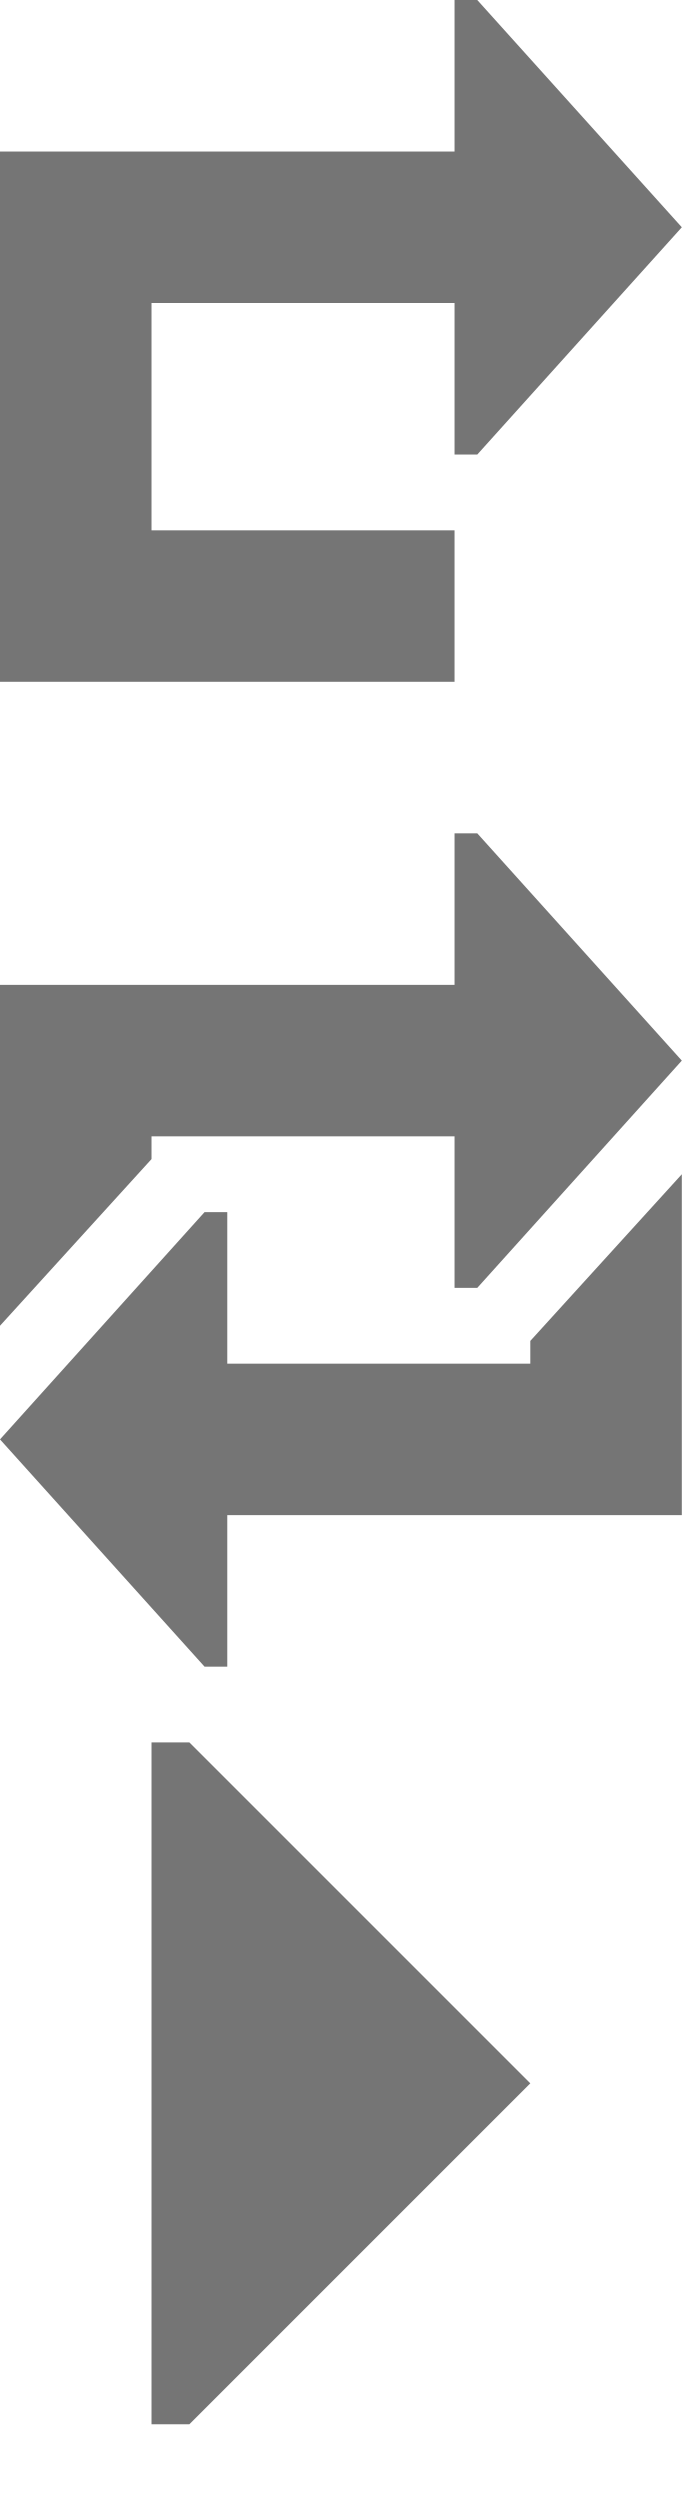
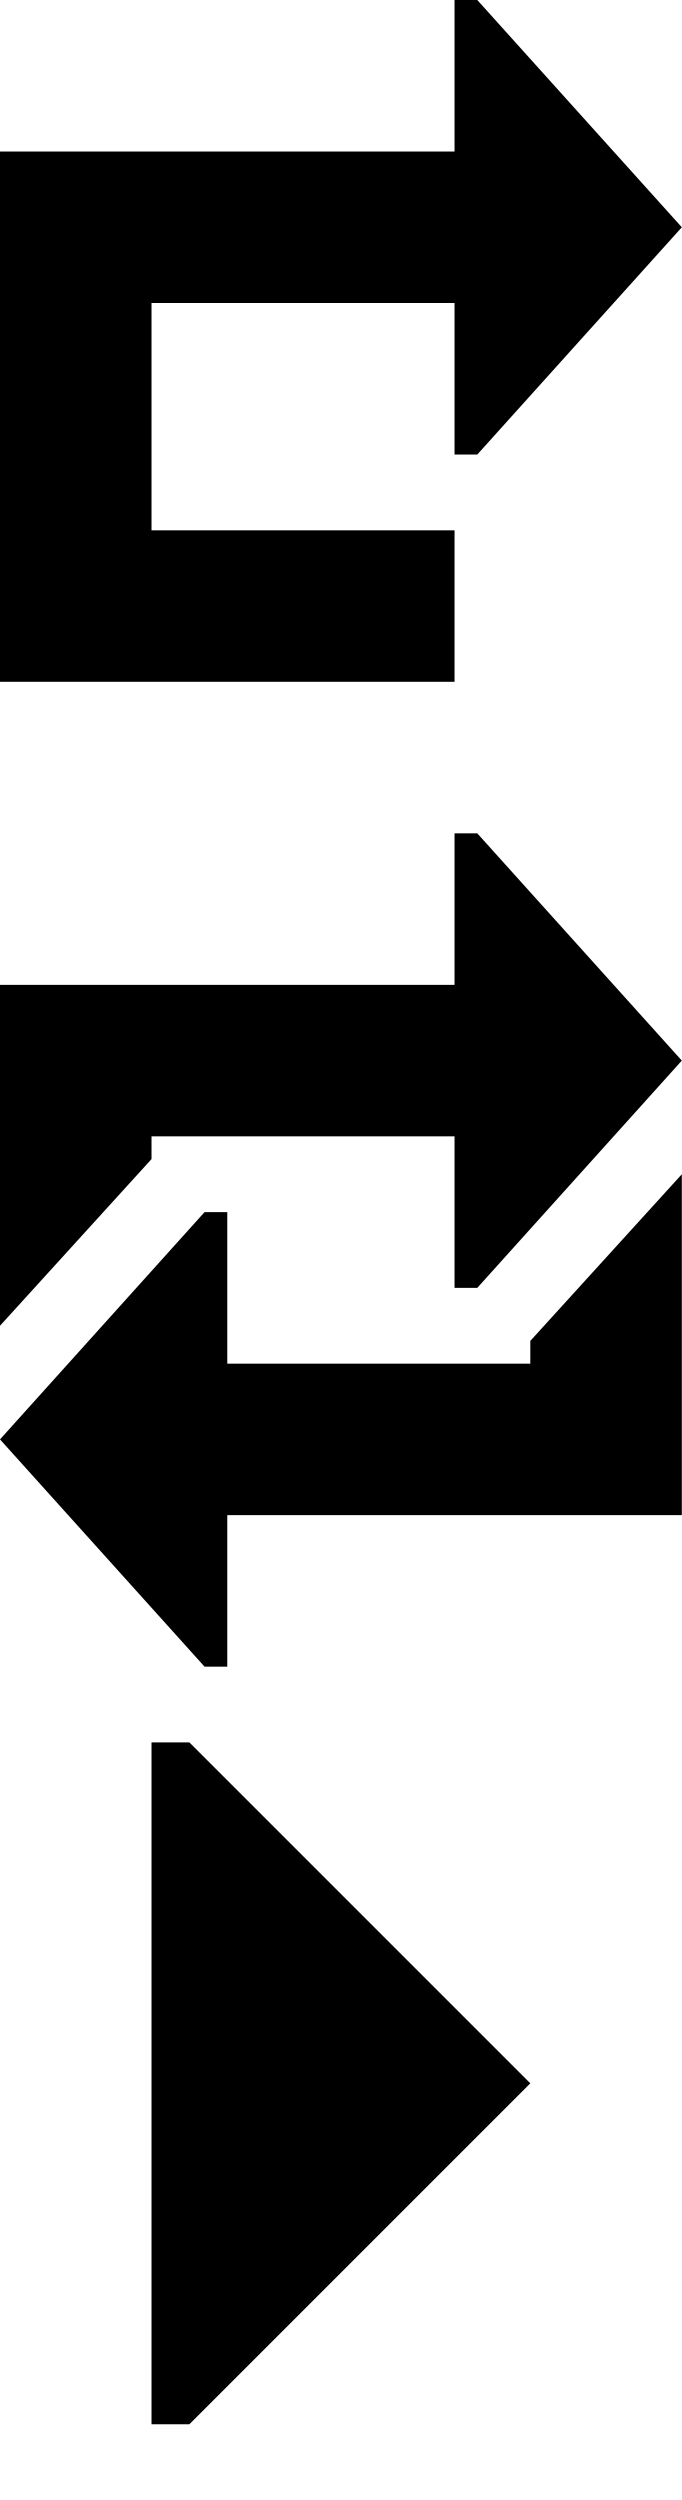
<svg xmlns="http://www.w3.org/2000/svg" width="9px" height="33px" version="1.1" xml:space="preserve" style="fill-rule:evenodd;clip-rule:evenodd;stroke-linejoin:round;stroke-miterlimit:2;">
-   <g style="fill-opacity:0.54;">
-     <path d="M6,7L6,9L0,9L0,2L6,2L6,0L6.3,0L9,3L6.3,6L6,6L6,4L2,4L2,7L6,7Z" />
-     <path d="M2,15.3L0,17.5L0,13L6,13L6,11L6.3,11L9,14L6.3,17L6,17L6,15L2,15L2,15.3Z" />
-     <path d="M7,17.7L9,15.5L9,20L3,20L3,22L2.7,22L0,19L2.7,16L3,16L3,18L7,18L7,17.7Z" />
-     <path d="M2,23H2.5L7,27.5L2.5,32H2Z" />
-   </g>
+   <path d="M6,7L6,9L0,9L0,2L6,2L6,0L6.3,0L9,3L6.3,6L6,6L6,4L2,4L2,7L6,7Z" />
+   <path d="M2,15.3L0,17.5L0,13L6,13L6,11L6.3,11L9,14L6.3,17L6,17L6,15L2,15L2,15.3Z" />
+   <path d="M7,17.7L9,15.5L9,20L3,20L3,22L2.7,22L0,19L2.7,16L3,16L3,18L7,18L7,17.7Z" />
+   <path d="M2,23H2.5L7,27.5L2.5,32H2Z" />
</svg>
